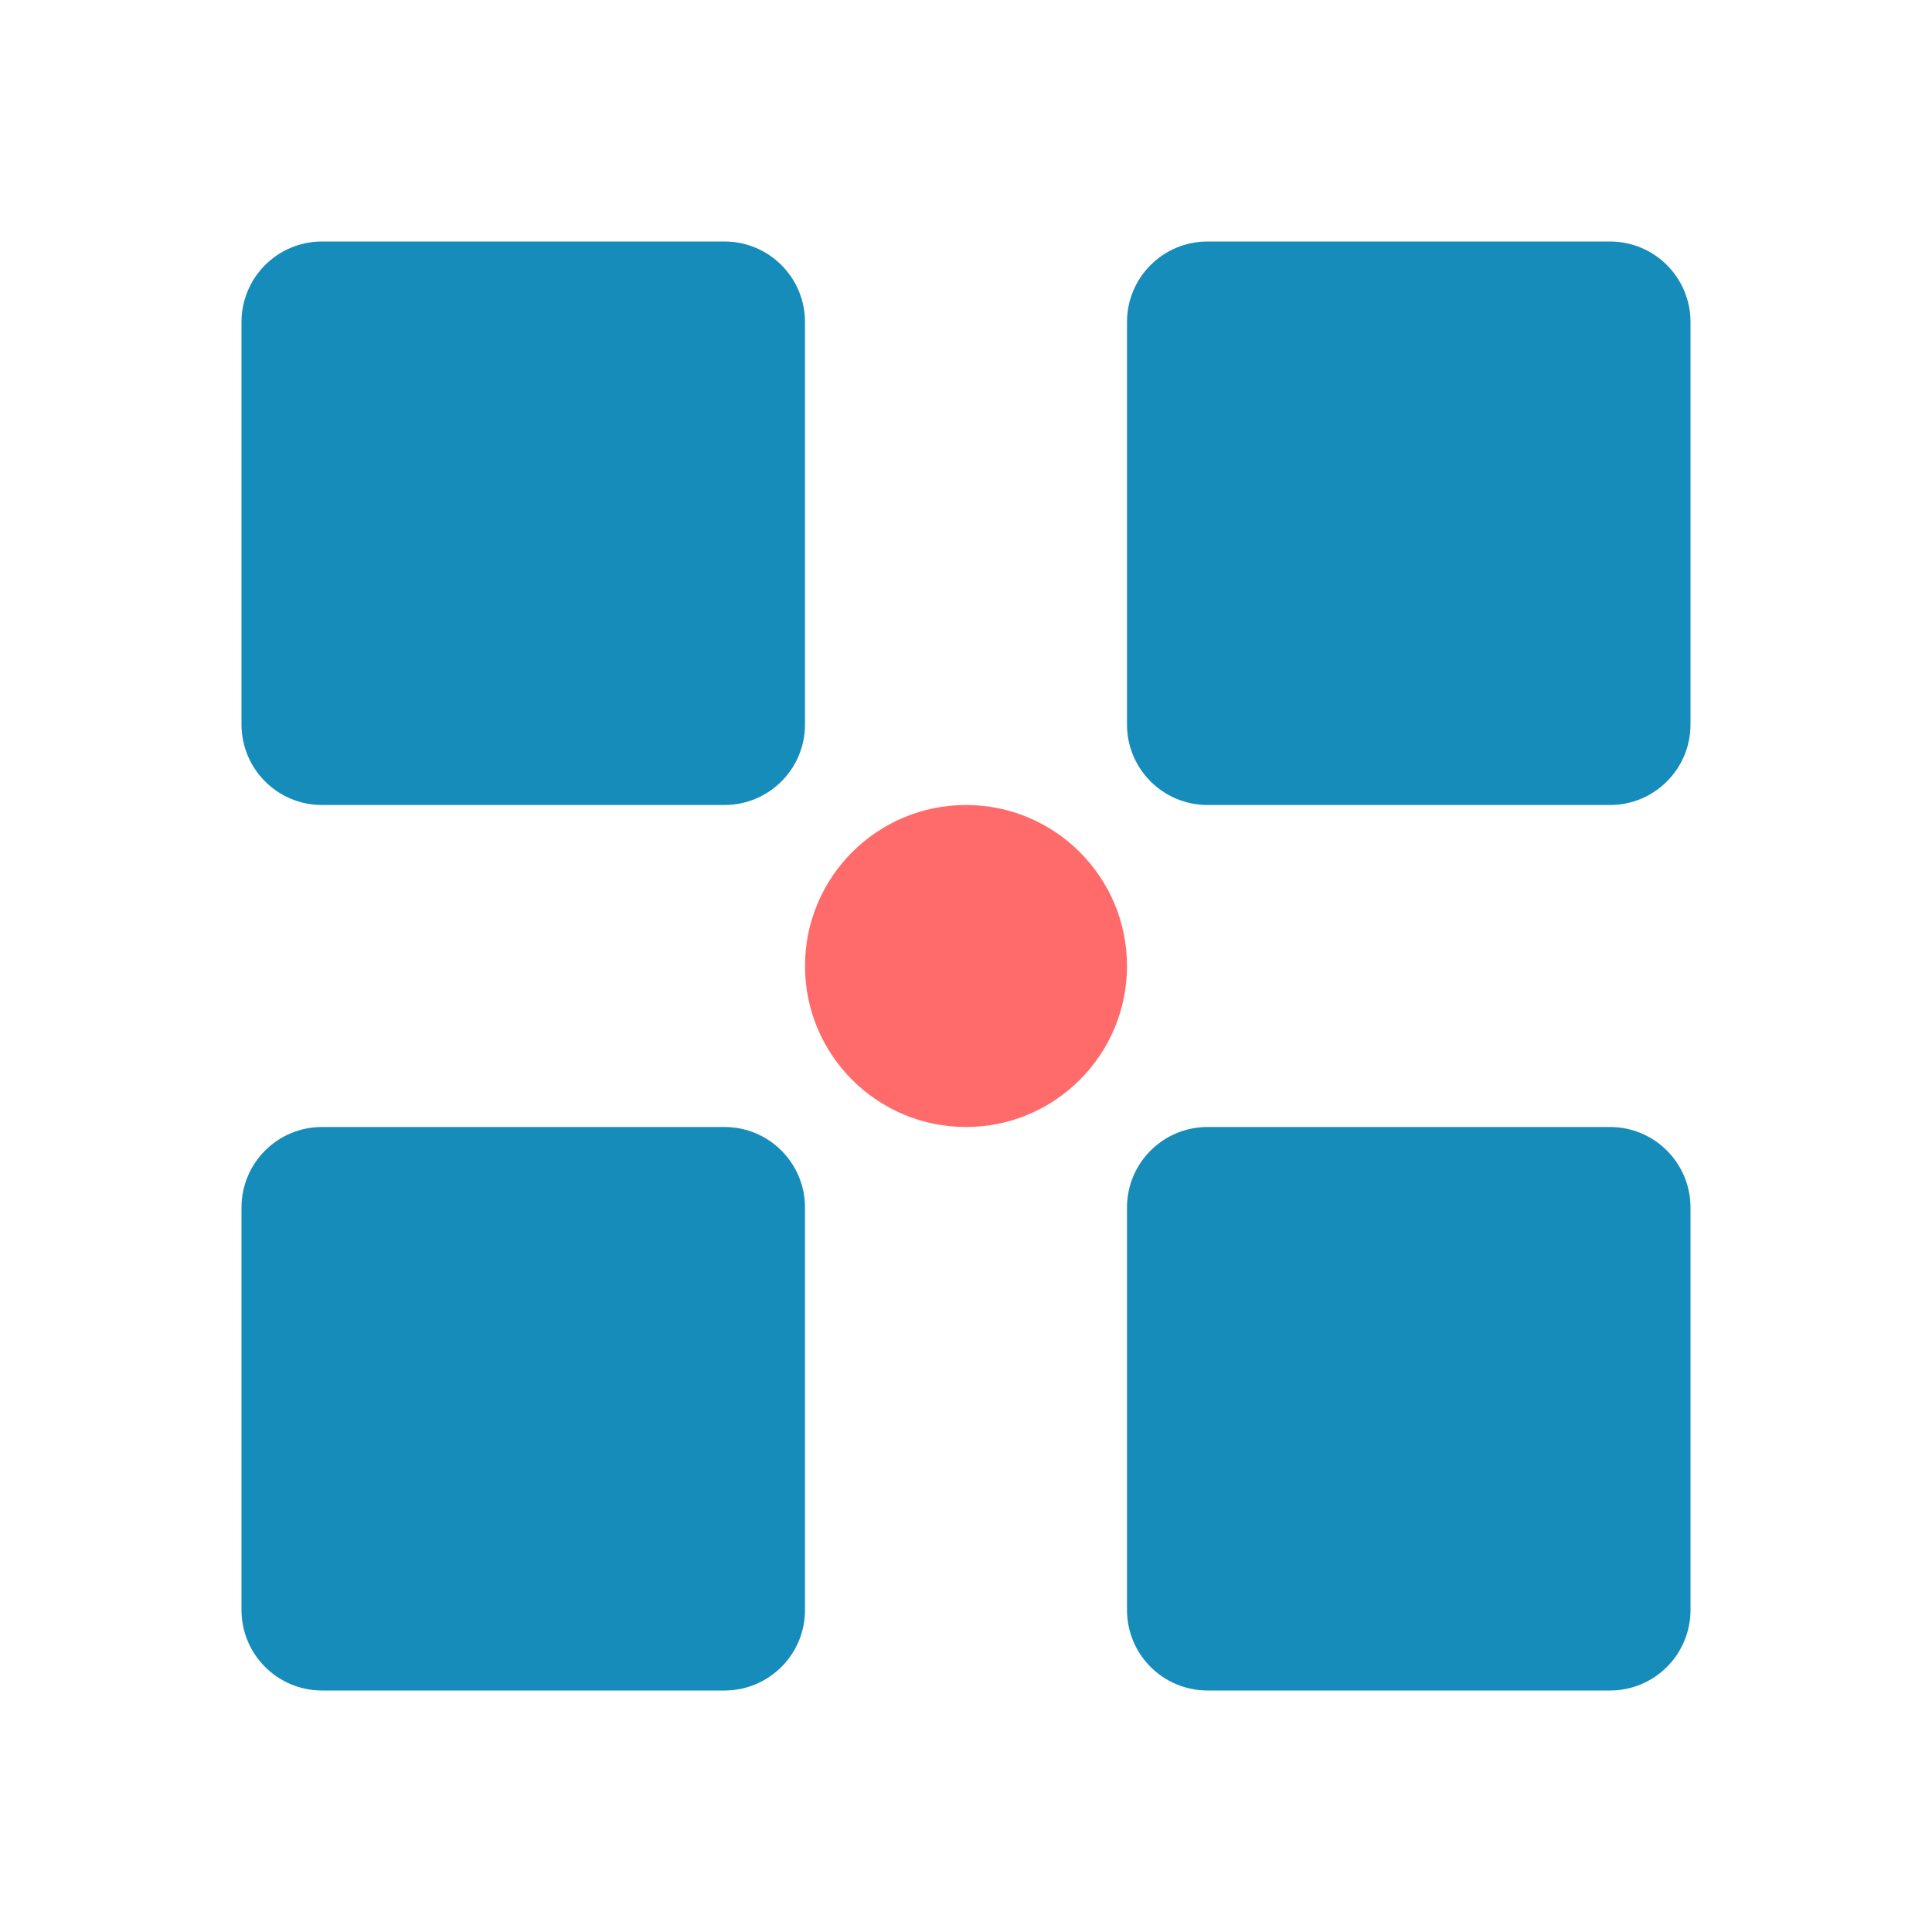
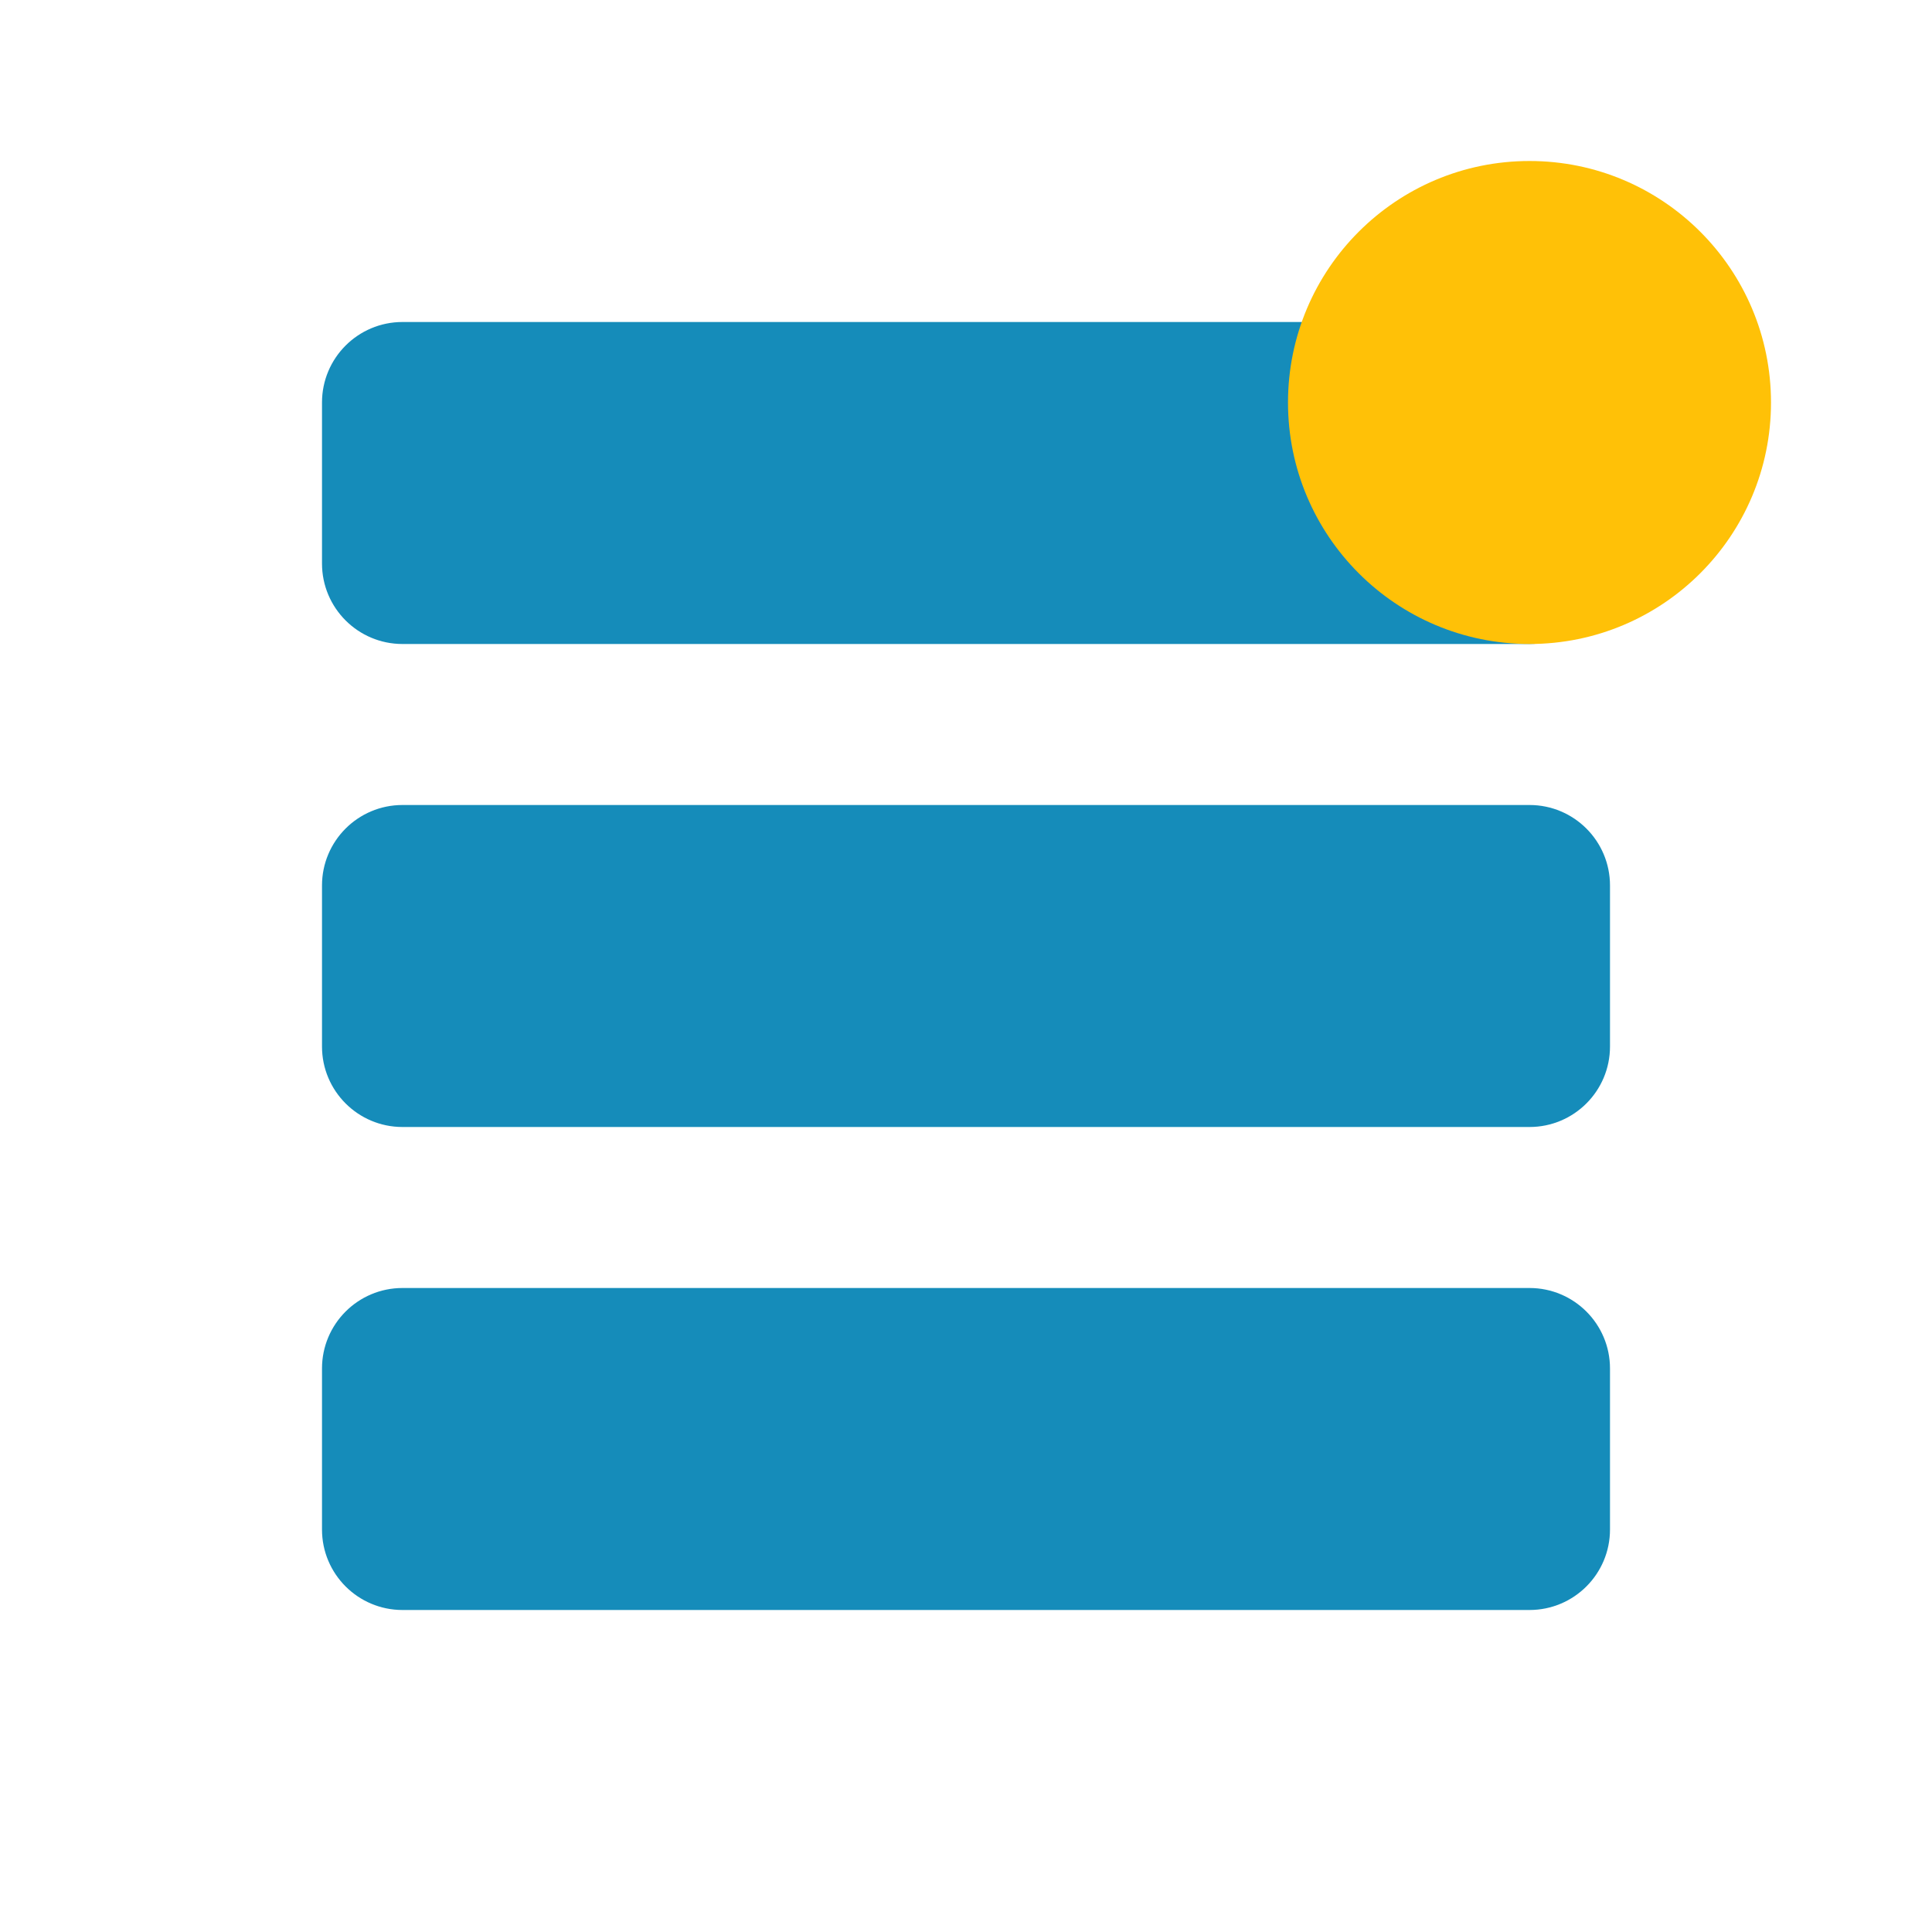
<svg xmlns="http://www.w3.org/2000/svg" width="20" height="20" viewBox="0 0 24 24" fill="none">
-   <rect x="3" y="3" width="7" height="7" rx="1" fill="#158CBA" />
-   <rect x="14" y="3" width="7" height="7" rx="1" fill="#158CBA" />
-   <rect x="3" y="14" width="7" height="7" rx="1" fill="#158CBA" />
-   <rect x="14" y="14" width="7" height="7" rx="1" fill="#158CBA" />
-   <circle cx="12" cy="12" r="2" fill="#FF6B6B" />
+   <rect x="4" y="4" width="16" height="4" rx="1" fill="#158CBA" />
+   <rect x="4" y="10" width="16" height="4" rx="1" fill="#158CBA" />
+   <rect x="4" y="16" width="16" height="4" rx="1" fill="#158CBA" />
+   <circle cx="19" cy="5" r="3" fill="#FFC107" />
</svg>
